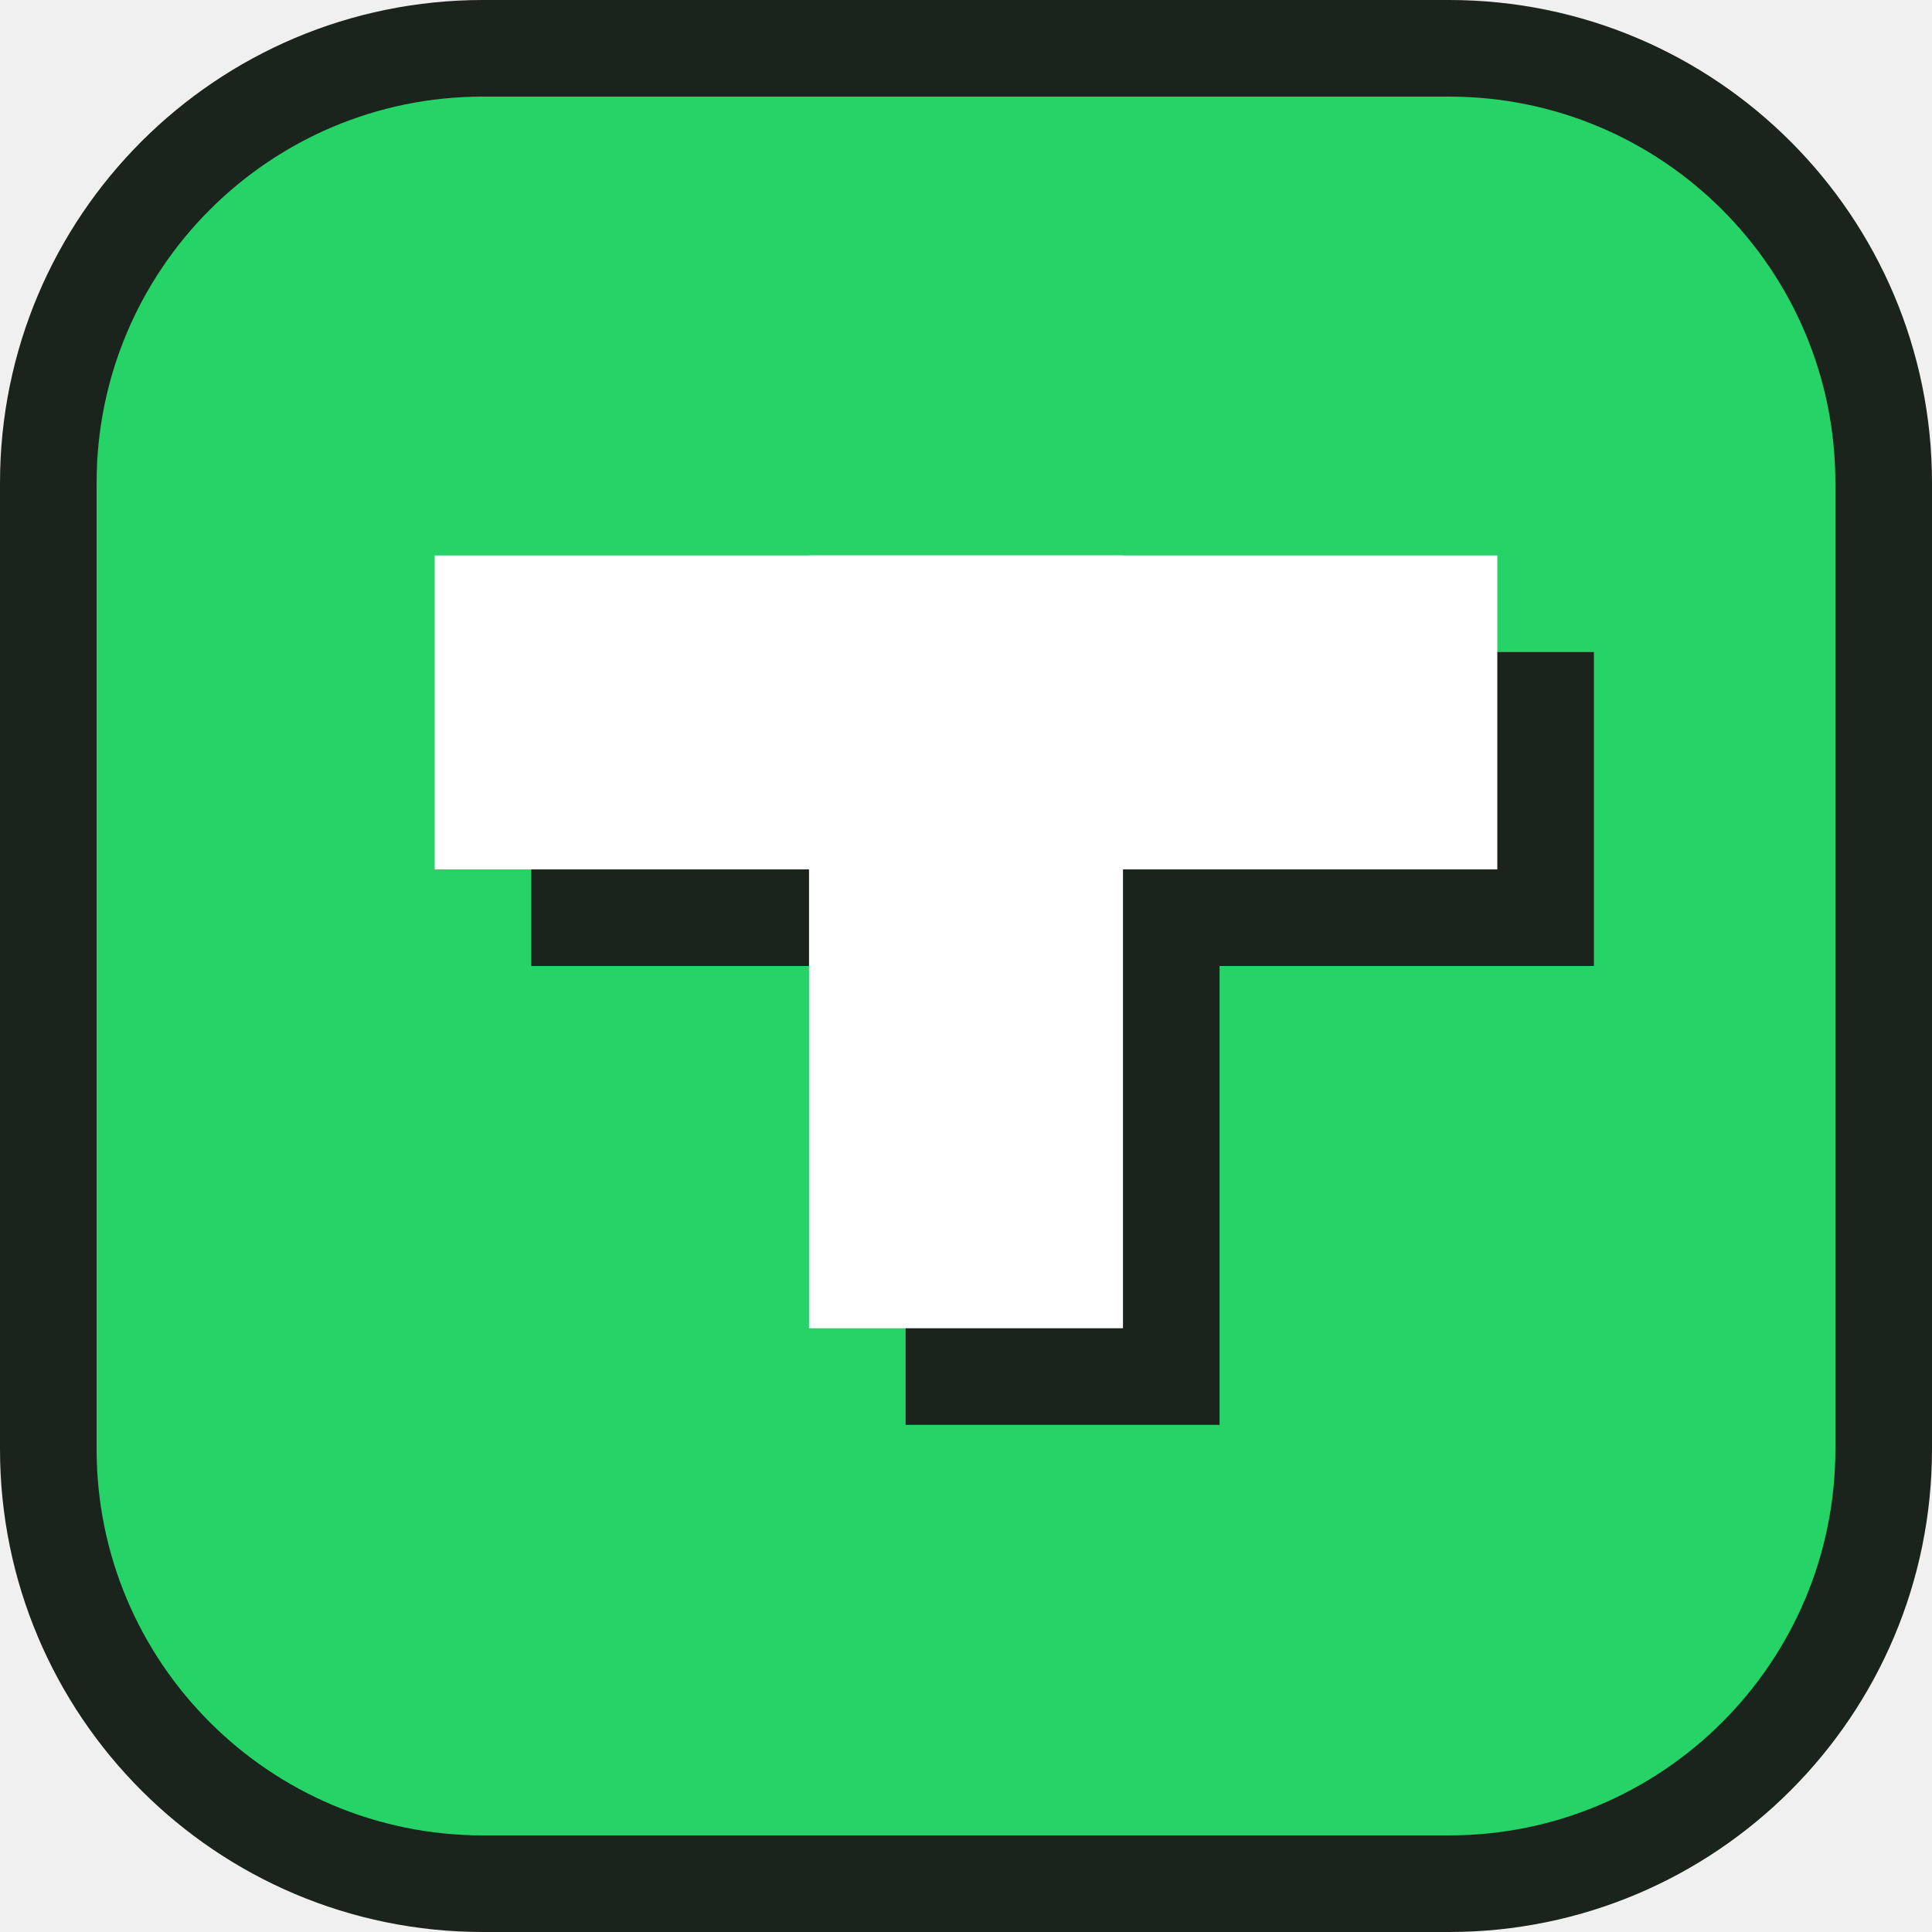
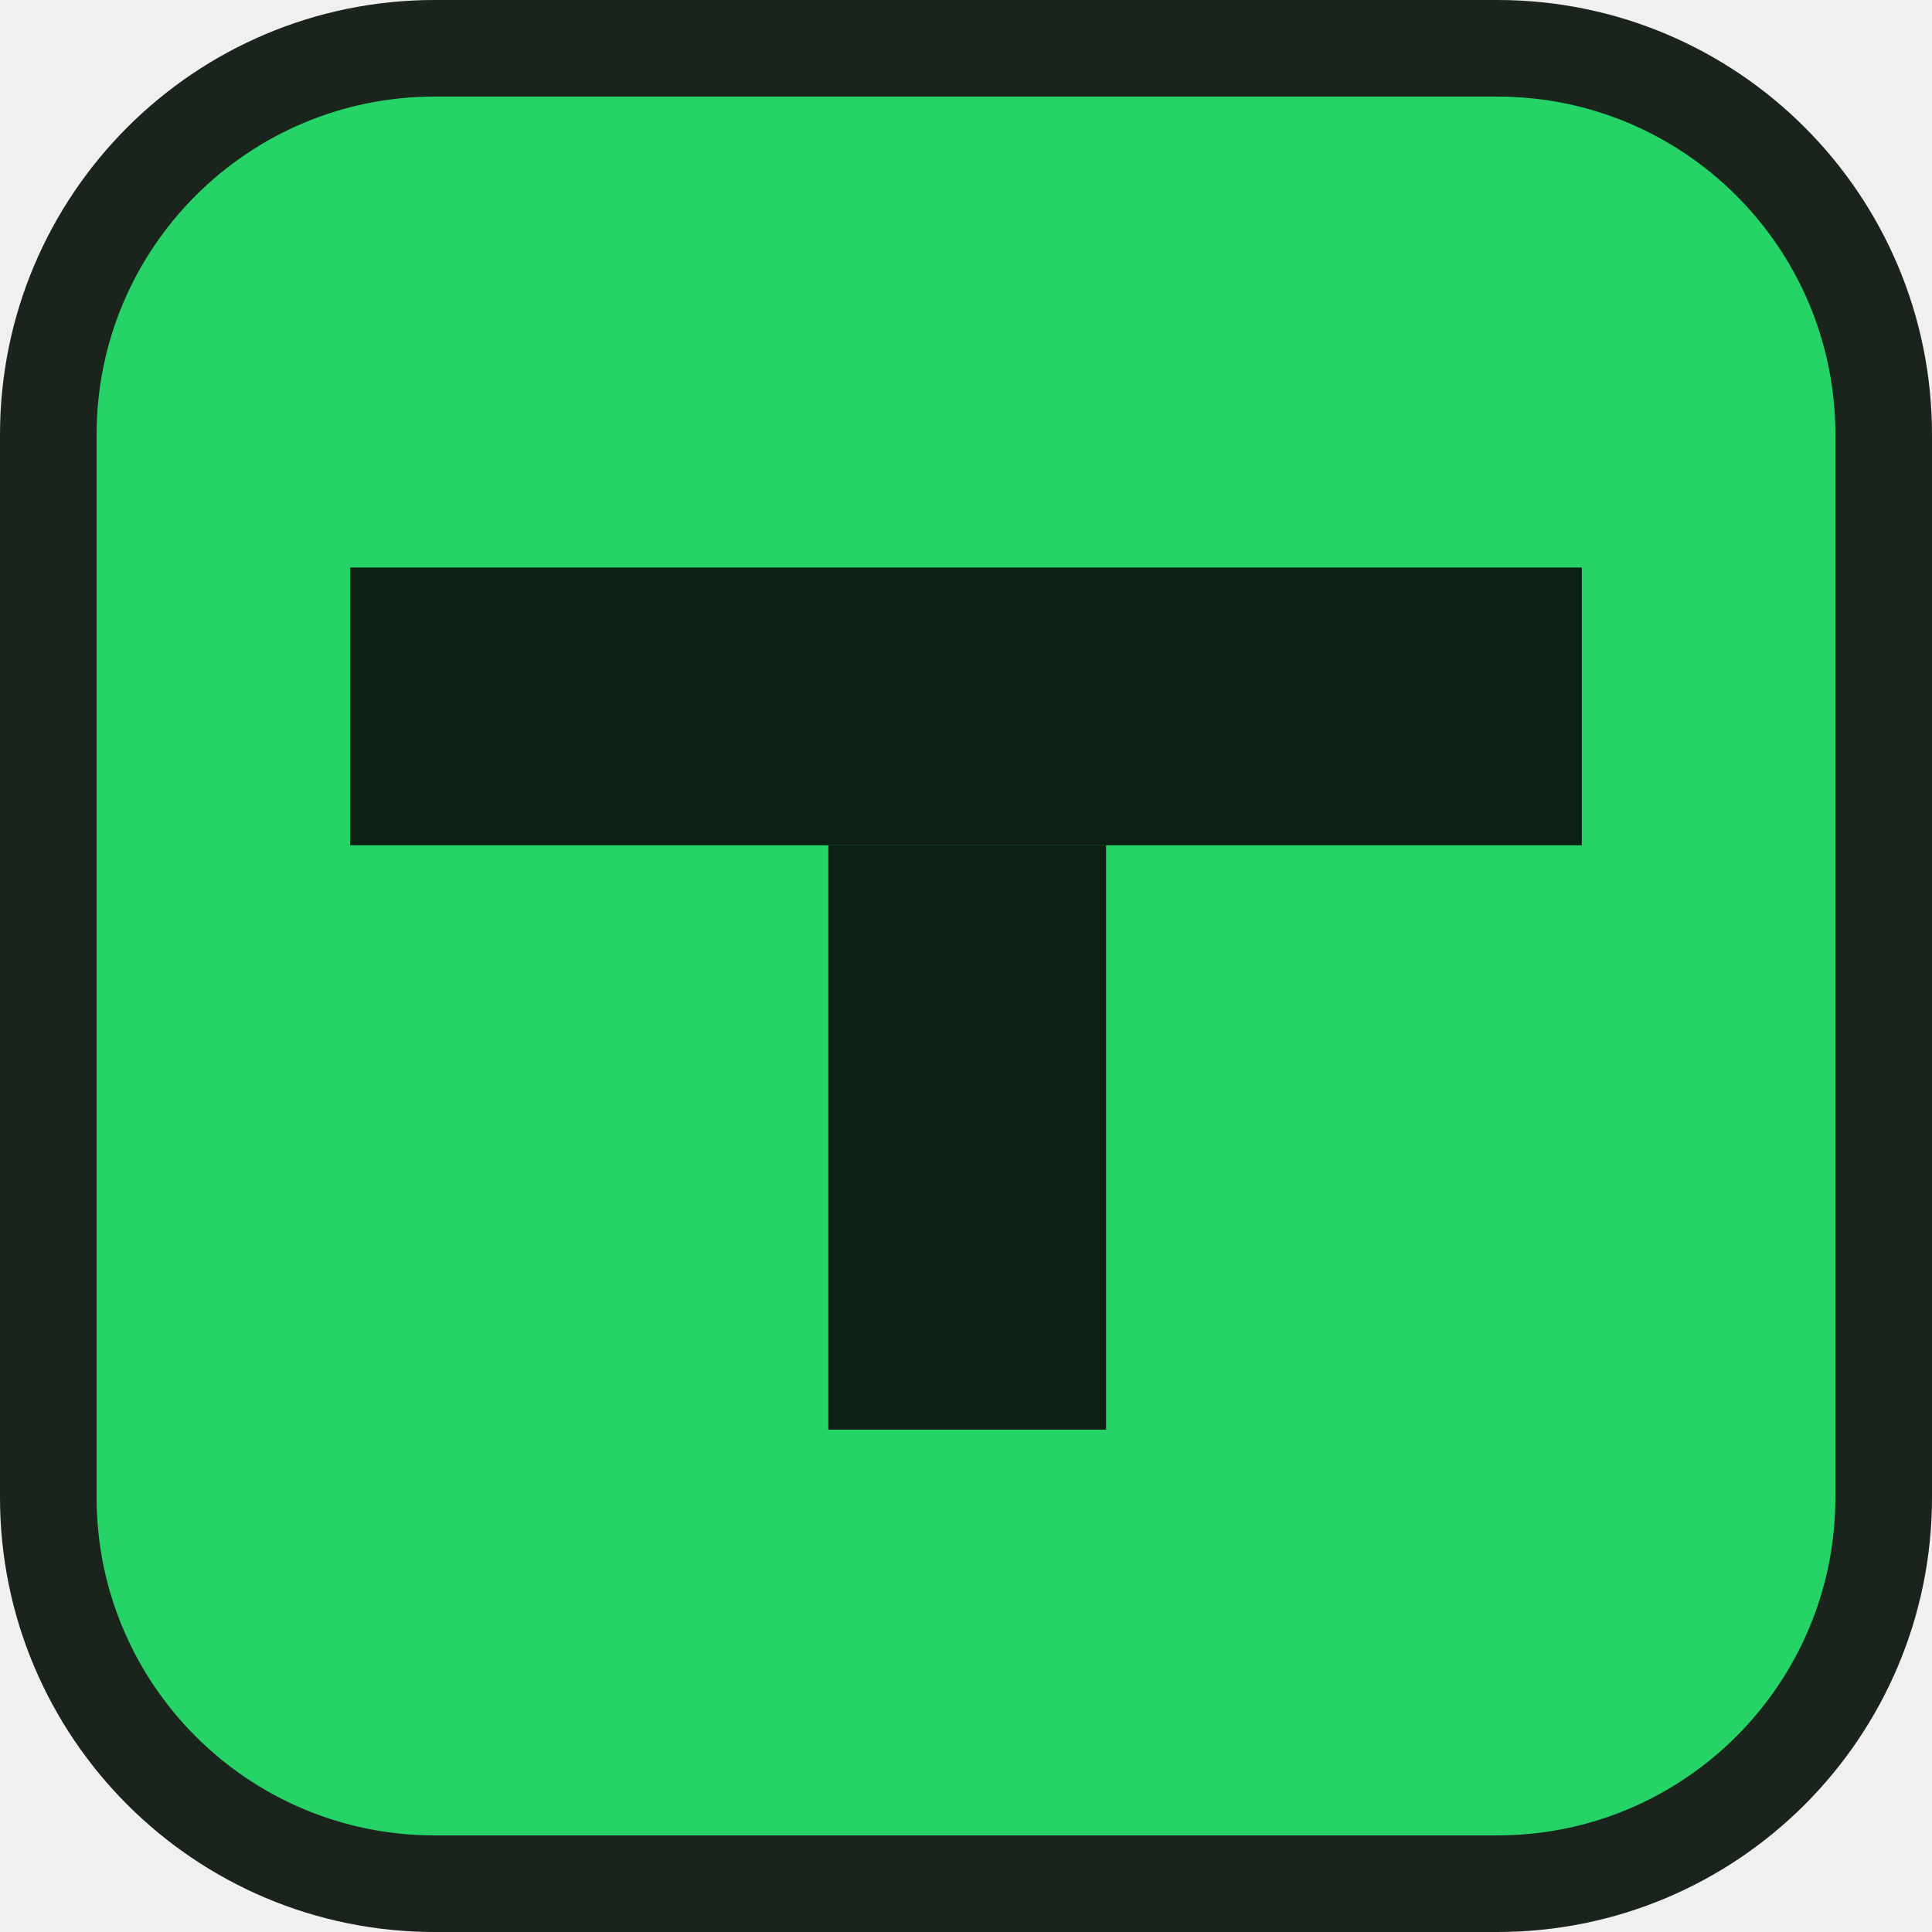
<svg xmlns="http://www.w3.org/2000/svg" viewBox="0 0 80 80">
-   <rect x="2" y="2" width="76" height="76" rx="18" fill="#25D366" stroke="#1A231C" stroke-width="4" />
-   <rect x="22" y="27" width="44" height="13" fill="#1A231C" />
-   <rect x="37.5" y="27" width="13" height="32" fill="#1A231C" />
-   <rect x="18" y="23" width="44" height="13" fill="#FFFFFF" />
-   <rect x="33.5" y="23" width="13" height="32" fill="#FFFFFF" />
+   <rect x="2" y="2" width="76" height="76" rx="16" fill="#25D366" stroke="#1A231C" stroke-width="4" />
+   <rect x="14.5" y="23.5" width="51" height="11.5" fill="#0B2013" />
+   <rect x="34.3" y="35" width="11.5" height="24.2" fill="#0B2013" />
</svg>
